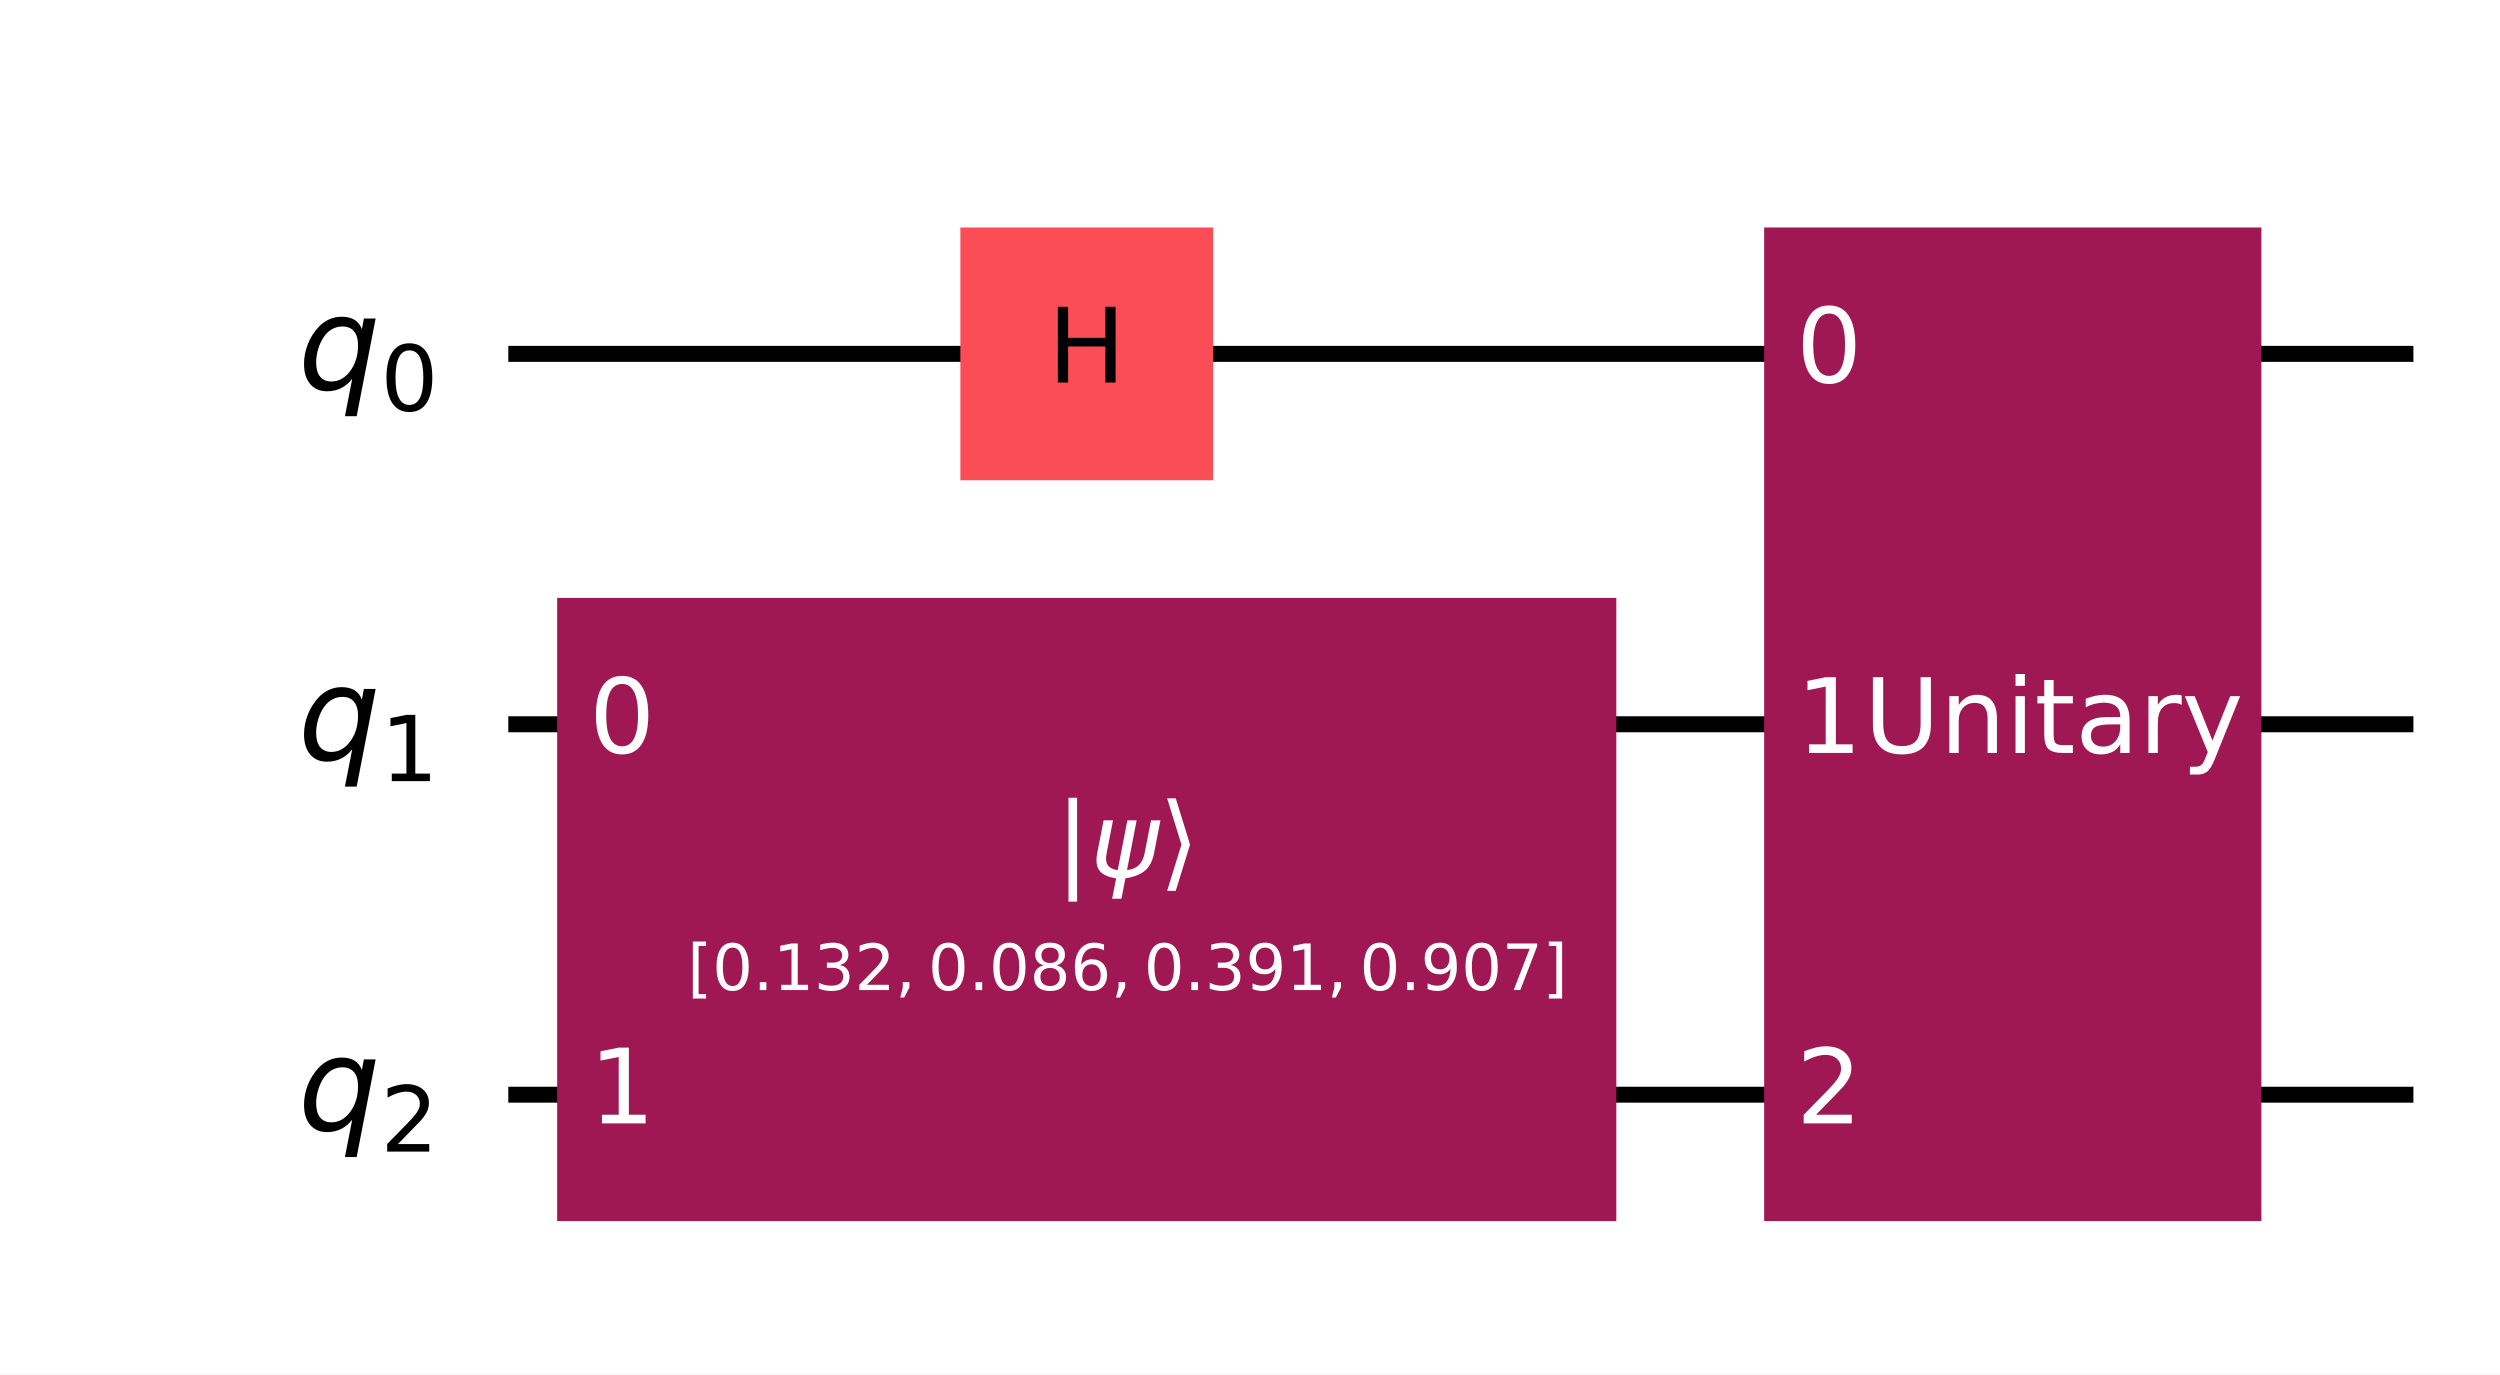
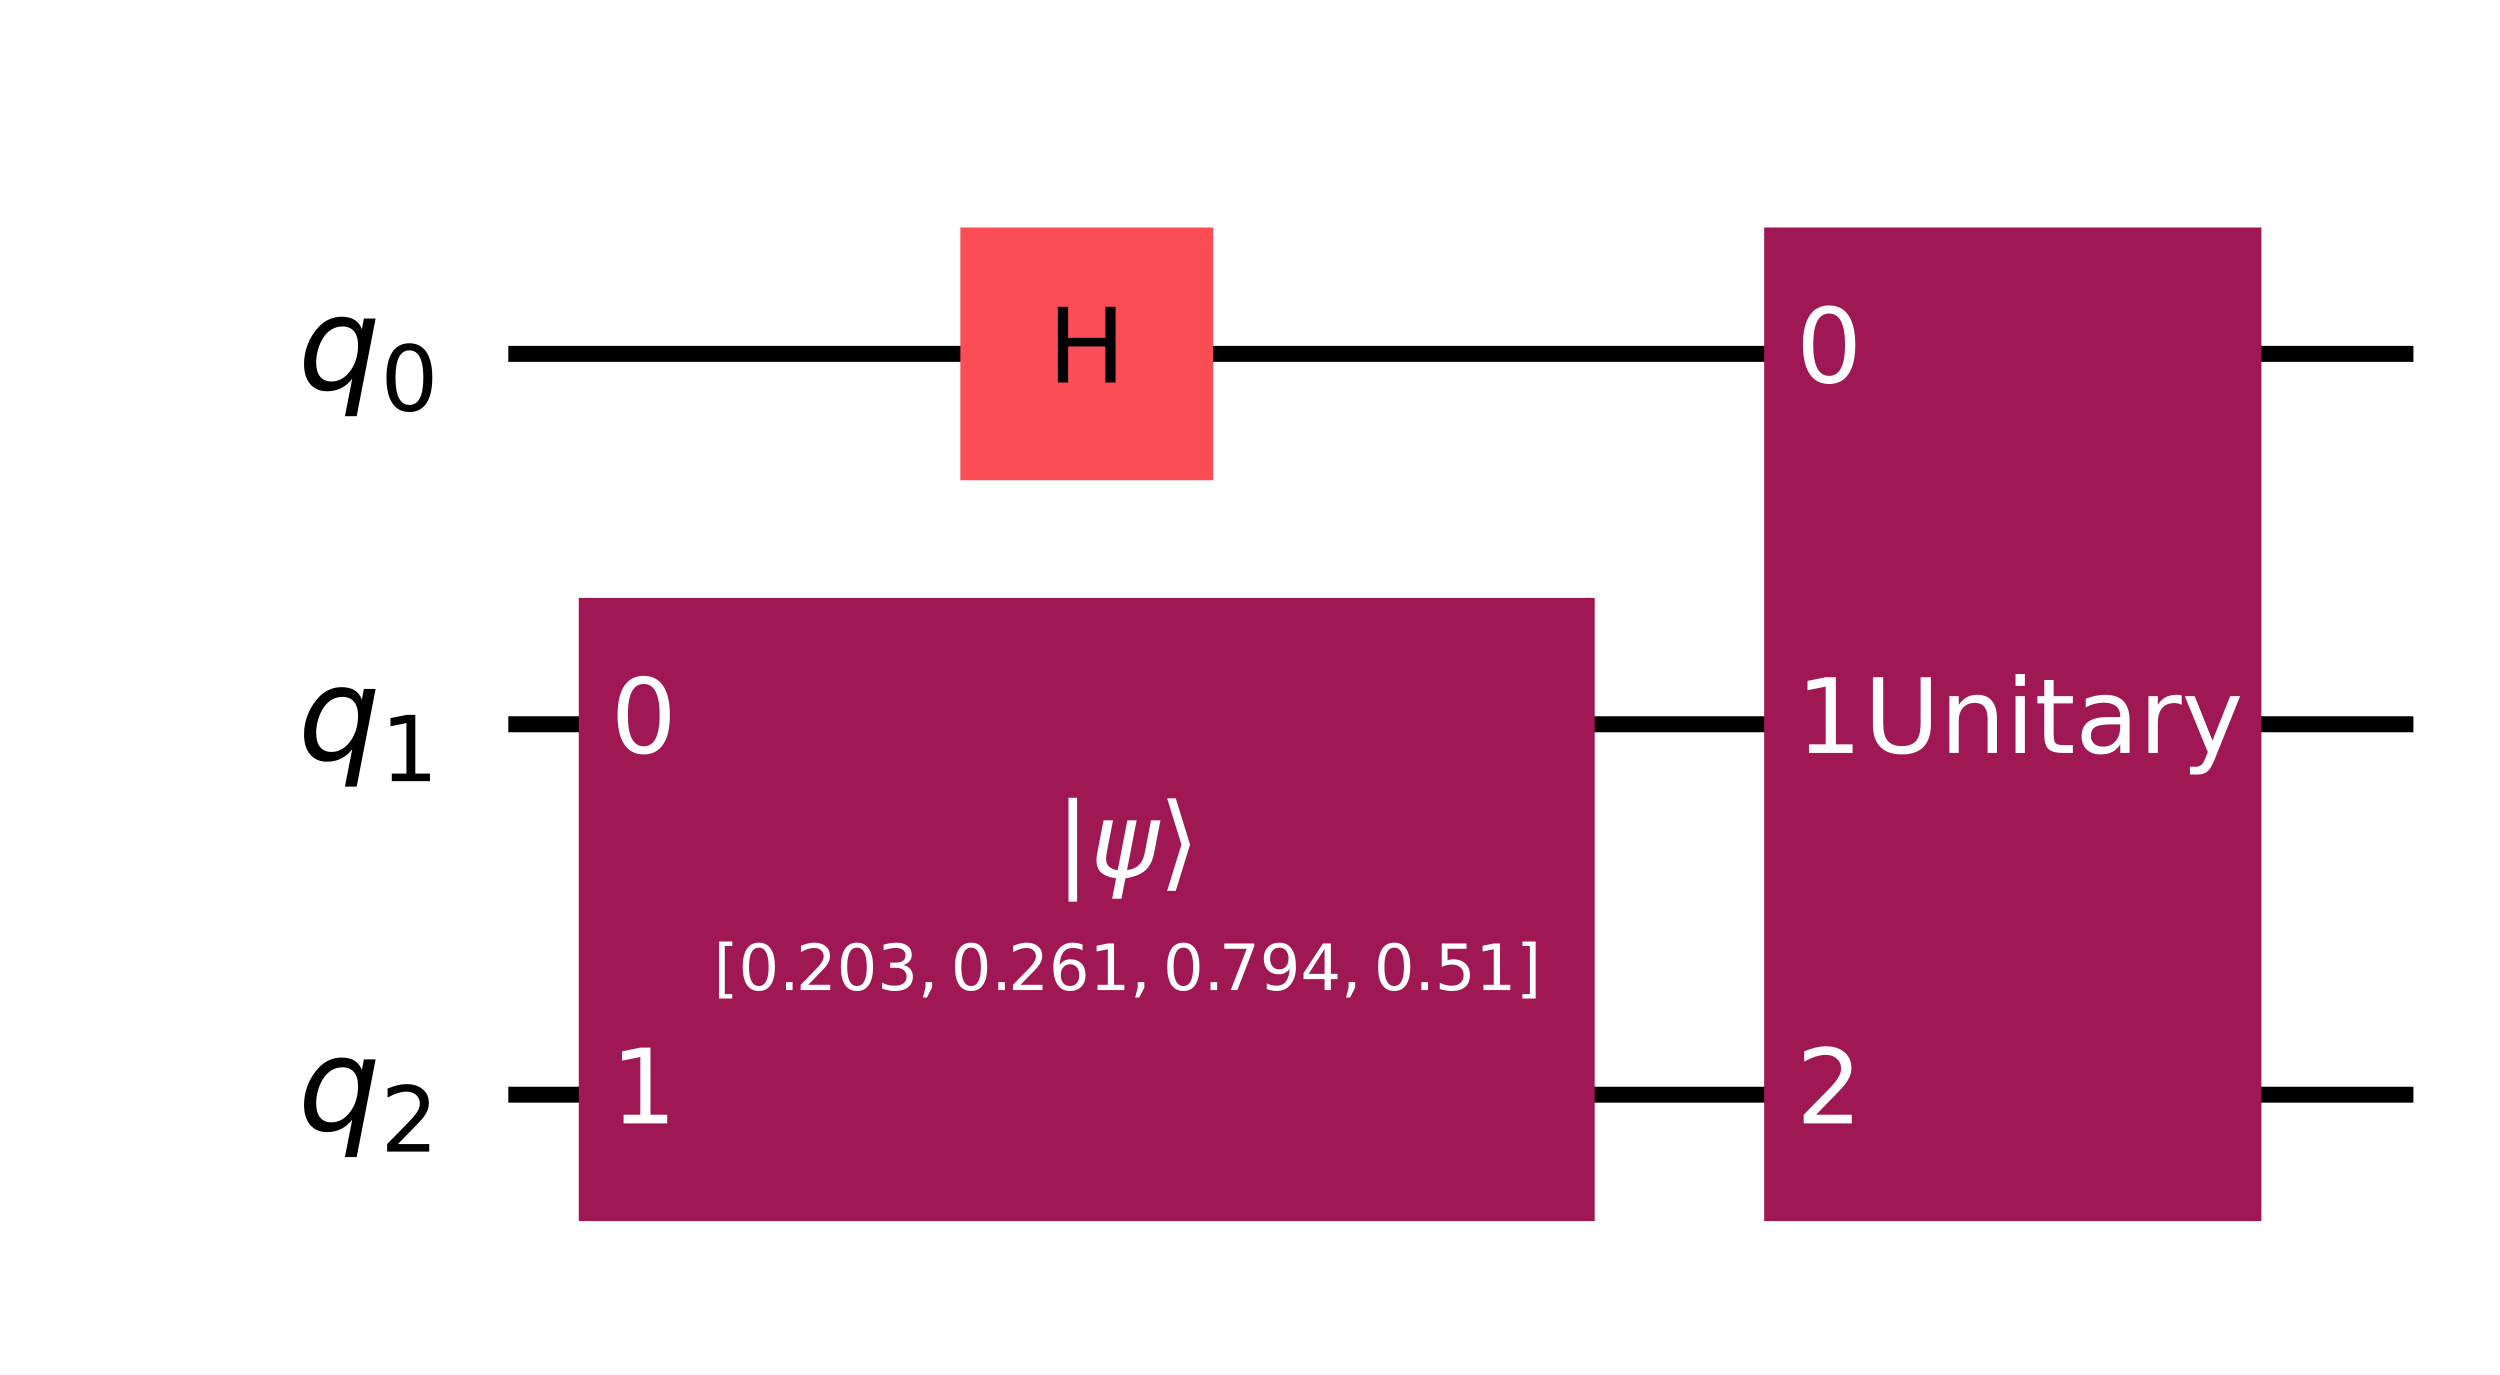
<svg xmlns="http://www.w3.org/2000/svg" xmlns:xlink="http://www.w3.org/1999/xlink" width="312.85pt" height="172.004pt" viewBox="0 0 312.85 172.004" version="1.1">
  <defs>
    <style type="text/css">*{stroke-linejoin: round; stroke-linecap: butt}</style>
  </defs>
  <g id="figure_1">
    <g id="patch_1">
      <path d="M 0 172.004  L 312.85 172.004  L 312.85 0  L 0 0  z " style="fill: #ffffff" />
    </g>
    <g id="axes_1">
      <g id="line2d_1">
-         <path d="M 64.609 44.283  L 301.015 44.283  " clip-path="url(#p17d0b8f29c)" style="fill: none; stroke: #000000; stroke-width: 2; stroke-linecap: square" />
+         <path d="M 64.609 44.283  L 301.015 44.283  " clip-path="url(#pc11d86fe16)" style="fill: none; stroke: #000000; stroke-width: 2; stroke-linecap: square" />
      </g>
      <g id="line2d_2">
-         <path d="M 64.609 90.637  L 301.015 90.637  " clip-path="url(#p17d0b8f29c)" style="fill: none; stroke: #000000; stroke-width: 2; stroke-linecap: square" />
+         <path d="M 64.609 90.637  L 301.015 90.637  " clip-path="url(#pc11d86fe16)" style="fill: none; stroke: #000000; stroke-width: 2; stroke-linecap: square" />
      </g>
      <g id="line2d_3">
-         <path d="M 64.609 136.991  L 301.015 136.991  " clip-path="url(#p17d0b8f29c)" style="fill: none; stroke: #000000; stroke-width: 2; stroke-linecap: square" />
+         <path d="M 64.609 136.991  L 301.015 136.991  " clip-path="url(#pc11d86fe16)" style="fill: none; stroke: #000000; stroke-width: 2; stroke-linecap: square" />
      </g>
      <g id="patch_2">
-         <path d="M 59.974 21.106  L -1098.876 21.106  L -1098.876 206.522  L 59.974 206.522  z " clip-path="url(#p17d0b8f29c)" style="fill: #ffffff; stroke: #ffffff; stroke-width: 1.5; stroke-linejoin: miter" />
+         <path d="M 59.974 21.106  L -1098.876 21.106  L -1098.876 206.522  L 59.974 206.522  z " clip-path="url(#pc11d86fe16)" style="fill: #ffffff; stroke: #ffffff; stroke-width: 1.5; stroke-linejoin: miter" />
      </g>
      <g id="patch_3">
-         <path d="M 70.473 152.056  L 201.516 152.056  L 201.516 75.572  L 70.473 75.572  z " clip-path="url(#p17d0b8f29c)" style="fill: #9f1853; stroke: #9f1853; stroke-width: 1.5; stroke-linejoin: miter" />
+         <path d="M 73.178 152.056  L 198.811 152.056  L 198.811 75.572  L 73.178 75.572  z " clip-path="url(#pc11d86fe16)" style="fill: #9f1853; stroke: #9f1853; stroke-width: 1.5; stroke-linejoin: miter" />
      </g>
      <g id="patch_4">
-         <path d="M 120.929 59.348  L 151.059 59.348  L 151.059 29.218  L 120.929 29.218  z " clip-path="url(#p17d0b8f29c)" style="fill: #fa4d56; stroke: #fa4d56; stroke-width: 1.5; stroke-linejoin: miter" />
+         <path d="M 120.929 59.348  L 151.059 59.348  L 151.059 29.218  L 120.929 29.218  z " clip-path="url(#pc11d86fe16)" style="fill: #fa4d56; stroke: #fa4d56; stroke-width: 1.5; stroke-linejoin: miter" />
      </g>
      <g id="patch_5">
-         <path d="M 221.517 152.056  L 282.241 152.056  L 282.241 29.218  L 221.517 29.218  z " clip-path="url(#p17d0b8f29c)" style="fill: #9f1853; stroke: #9f1853; stroke-width: 1.5; stroke-linejoin: miter" />
+         <path d="M 221.517 152.056  L 282.241 152.056  L 282.241 29.218  L 221.517 29.218  z " clip-path="url(#pc11d86fe16)" style="fill: #9f1853; stroke: #9f1853; stroke-width: 1.5; stroke-linejoin: miter" />
      </g>
      <g id="text_1">
-         <g clip-path="url(#p17d0b8f29c)">
+         <g clip-path="url(#pc11d86fe16)">
          <g transform="translate(37.3009 48.73418) scale(0.1625 -0.1625)">
            <defs>
              <path id="DejaVuSans-Oblique-71" d="M 2669 525  Q 2438 222 2123 65  Q 1809 -91 1428 -91  Q 897 -91 595 267  Q 294 625 294 1253  Q 294 1759 480 2231  Q 666 2703 1013 3078  Q 1238 3322 1530 3453  Q 1822 3584 2144 3584  Q 2531 3584 2781 3431  Q 3031 3278 3144 2969  L 3244 3494  L 3822 3494  L 2888 -1319  L 2309 -1319  L 2669 525  z M 891 1338  Q 891 875 1084 633  Q 1278 391 1644 391  Q 2188 391 2572 911  Q 2956 1431 2956 2175  Q 2956 2625 2757 2864  Q 2559 3103 2188 3103  Q 1916 3103 1684 2976  Q 1453 2850 1281 2606  Q 1100 2350 995 2006  Q 891 1663 891 1338  z " transform="scale(0.015625)" />
              <path id="DejaVuSans-30" d="M 2034 4250  Q 1547 4250 1301 3770  Q 1056 3291 1056 2328  Q 1056 1369 1301 889  Q 1547 409 2034 409  Q 2525 409 2770 889  Q 3016 1369 3016 2328  Q 3016 3291 2770 3770  Q 2525 4250 2034 4250  z M 2034 4750  Q 2819 4750 3233 4129  Q 3647 3509 3647 2328  Q 3647 1150 3233 529  Q 2819 -91 2034 -91  Q 1250 -91 836 529  Q 422 1150 422 2328  Q 422 3509 836 4129  Q 1250 4750 2034 4750  z " transform="scale(0.015625)" />
            </defs>
            <use xlink:href="#DejaVuSans-Oblique-71" />
            <use xlink:href="#DejaVuSans-30" transform="translate(63.47656 -16.40625) scale(0.7)" />
          </g>
        </g>
      </g>
      <g id="text_2">
-         <g clip-path="url(#p17d0b8f29c)">
+         <g clip-path="url(#pc11d86fe16)">
          <g transform="translate(37.3009 95.08818) scale(0.1625 -0.1625)">
            <defs>
              <path id="DejaVuSans-31" d="M 794 531  L 1825 531  L 1825 4091  L 703 3866  L 703 4441  L 1819 4666  L 2450 4666  L 2450 531  L 3481 531  L 3481 0  L 794 0  L 794 531  z " transform="scale(0.015625)" />
            </defs>
            <use xlink:href="#DejaVuSans-Oblique-71" />
            <use xlink:href="#DejaVuSans-31" transform="translate(63.47656 -16.40625) scale(0.7)" />
          </g>
        </g>
      </g>
      <g id="text_3">
-         <g clip-path="url(#p17d0b8f29c)">
+         <g clip-path="url(#pc11d86fe16)">
          <g transform="translate(37.3009 141.4422) scale(0.1625 -0.1625)">
            <defs>
              <path id="DejaVuSans-32" d="M 1228 531  L 3431 531  L 3431 0  L 469 0  L 469 531  Q 828 903 1448 1529  Q 2069 2156 2228 2338  Q 2531 2678 2651 2914  Q 2772 3150 2772 3378  Q 2772 3750 2511 3984  Q 2250 4219 1831 4219  Q 1534 4219 1204 4116  Q 875 4013 500 3803  L 500 4441  Q 881 4594 1212 4672  Q 1544 4750 1819 4750  Q 2544 4750 2975 4387  Q 3406 4025 3406 3419  Q 3406 3131 3298 2873  Q 3191 2616 2906 2266  Q 2828 2175 2409 1742  Q 1991 1309 1228 531  z " transform="scale(0.015625)" />
            </defs>
            <use xlink:href="#DejaVuSans-Oblique-71" />
            <use xlink:href="#DejaVuSans-32" transform="translate(63.47656 -16.40625) scale(0.7)" />
          </g>
        </g>
      </g>
      <g id="text_4">
-         <g clip-path="url(#p17d0b8f29c)">
-           <g style="fill: #ffffff" transform="translate(73.71776 94.22439) scale(0.13 -0.13)">
+         <g clip-path="url(#pc11d86fe16)">
+           <g style="fill: #ffffff" transform="translate(76.42251 94.22439) scale(0.13 -0.13)">
            <use xlink:href="#DejaVuSans-30" />
          </g>
        </g>
      </g>
      <g id="text_5">
-         <g clip-path="url(#p17d0b8f29c)">
-           <g style="fill: #ffffff" transform="translate(73.71776 140.5784) scale(0.13 -0.13)">
+         <g clip-path="url(#pc11d86fe16)">
+           <g style="fill: #ffffff" transform="translate(76.42251 140.5784) scale(0.13 -0.13)">
            <use xlink:href="#DejaVuSans-31" />
          </g>
        </g>
      </g>
      <g id="text_6">
-         <g clip-path="url(#p17d0b8f29c)">
-           <g style="fill: #ffffff" transform="translate(86.01329 123.9019) scale(0.08 -0.08)">
+         <g clip-path="url(#pc11d86fe16)">
+           <g style="fill: #ffffff" transform="translate(89.2933 123.9019) scale(0.08 -0.08)">
            <defs>
              <path id="DejaVuSans-5b" d="M 550 4863  L 1875 4863  L 1875 4416  L 1125 4416  L 1125 -397  L 1875 -397  L 1875 -844  L 550 -844  L 550 4863  z " transform="scale(0.015625)" />
              <path id="DejaVuSans-2e" d="M 684 794  L 1344 794  L 1344 0  L 684 0  L 684 794  z " transform="scale(0.015625)" />
              <path id="DejaVuSans-33" d="M 2597 2516  Q 3050 2419 3304 2112  Q 3559 1806 3559 1356  Q 3559 666 3084 287  Q 2609 -91 1734 -91  Q 1441 -91 1130 -33  Q 819 25 488 141  L 488 750  Q 750 597 1062 519  Q 1375 441 1716 441  Q 2309 441 2620 675  Q 2931 909 2931 1356  Q 2931 1769 2642 2001  Q 2353 2234 1838 2234  L 1294 2234  L 1294 2753  L 1863 2753  Q 2328 2753 2575 2939  Q 2822 3125 2822 3475  Q 2822 3834 2567 4026  Q 2313 4219 1838 4219  Q 1578 4219 1281 4162  Q 984 4106 628 3988  L 628 4550  Q 988 4650 1302 4700  Q 1616 4750 1894 4750  Q 2613 4750 3031 4423  Q 3450 4097 3450 3541  Q 3450 3153 3228 2886  Q 3006 2619 2597 2516  z " transform="scale(0.015625)" />
              <path id="DejaVuSans-2c" d="M 750 794  L 1409 794  L 1409 256  L 897 -744  L 494 -744  L 750 256  L 750 794  z " transform="scale(0.015625)" />
-               <path id="DejaVuSans-38" d="M 2034 2216  Q 1584 2216 1326 1975  Q 1069 1734 1069 1313  Q 1069 891 1326 650  Q 1584 409 2034 409  Q 2484 409 2743 651  Q 3003 894 3003 1313  Q 3003 1734 2745 1975  Q 2488 2216 2034 2216  z M 1403 2484  Q 997 2584 770 2862  Q 544 3141 544 3541  Q 544 4100 942 4425  Q 1341 4750 2034 4750  Q 2731 4750 3128 4425  Q 3525 4100 3525 3541  Q 3525 3141 3298 2862  Q 3072 2584 2669 2484  Q 3125 2378 3379 2068  Q 3634 1759 3634 1313  Q 3634 634 3220 271  Q 2806 -91 2034 -91  Q 1263 -91 848 271  Q 434 634 434 1313  Q 434 1759 690 2068  Q 947 2378 1403 2484  z M 1172 3481  Q 1172 3119 1398 2916  Q 1625 2713 2034 2713  Q 2441 2713 2670 2916  Q 2900 3119 2900 3481  Q 2900 3844 2670 4047  Q 2441 4250 2034 4250  Q 1625 4250 1398 4047  Q 1172 3844 1172 3481  z " transform="scale(0.015625)" />
              <path id="DejaVuSans-36" d="M 2113 2584  Q 1688 2584 1439 2293  Q 1191 2003 1191 1497  Q 1191 994 1439 701  Q 1688 409 2113 409  Q 2538 409 2786 701  Q 3034 994 3034 1497  Q 3034 2003 2786 2293  Q 2538 2584 2113 2584  z M 3366 4563  L 3366 3988  Q 3128 4100 2886 4159  Q 2644 4219 2406 4219  Q 1781 4219 1451 3797  Q 1122 3375 1075 2522  Q 1259 2794 1537 2939  Q 1816 3084 2150 3084  Q 2853 3084 3261 2657  Q 3669 2231 3669 1497  Q 3669 778 3244 343  Q 2819 -91 2113 -91  Q 1303 -91 875 529  Q 447 1150 447 2328  Q 447 3434 972 4092  Q 1497 4750 2381 4750  Q 2619 4750 2861 4703  Q 3103 4656 3366 4563  z " transform="scale(0.015625)" />
+               <path id="DejaVuSans-37" d="M 525 4666  L 3525 4666  L 3525 4397  L 1831 0  L 1172 0  L 2766 4134  L 525 4134  L 525 4666  z " transform="scale(0.015625)" />
              <path id="DejaVuSans-39" d="M 703 97  L 703 672  Q 941 559 1184 500  Q 1428 441 1663 441  Q 2288 441 2617 861  Q 2947 1281 2994 2138  Q 2813 1869 2534 1725  Q 2256 1581 1919 1581  Q 1219 1581 811 2004  Q 403 2428 403 3163  Q 403 3881 828 4315  Q 1253 4750 1959 4750  Q 2769 4750 3195 4129  Q 3622 3509 3622 2328  Q 3622 1225 3098 567  Q 2575 -91 1691 -91  Q 1453 -91 1209 -44  Q 966 3 703 97  z M 1959 2075  Q 2384 2075 2632 2365  Q 2881 2656 2881 3163  Q 2881 3666 2632 3958  Q 2384 4250 1959 4250  Q 1534 4250 1286 3958  Q 1038 3666 1038 3163  Q 1038 2656 1286 2365  Q 1534 2075 1959 2075  z " transform="scale(0.015625)" />
-               <path id="DejaVuSans-37" d="M 525 4666  L 3525 4666  L 3525 4397  L 1831 0  L 1172 0  L 2766 4134  L 525 4134  L 525 4666  z " transform="scale(0.015625)" />
+               <path id="DejaVuSans-34" d="M 2419 4116  L 825 1625  L 2419 1625  L 2419 4116  z M 2253 4666  L 3047 4666  L 3047 1625  L 3713 1625  L 3713 1100  L 3047 1100  L 3047 0  L 2419 0  L 2419 1100  L 313 1100  L 313 1709  L 2253 4666  z " transform="scale(0.015625)" />
+               <path id="DejaVuSans-35" d="M 691 4666  L 3169 4666  L 3169 4134  L 1269 4134  L 1269 2991  Q 1406 3038 1543 3061  Q 1681 3084 1819 3084  Q 2600 3084 3056 2656  Q 3513 2228 3513 1497  Q 3513 744 3044 326  Q 2575 -91 1722 -91  Q 1428 -91 1123 -41  Q 819 9 494 109  L 494 744  Q 775 591 1075 516  Q 1375 441 1709 441  Q 2250 441 2565 725  Q 2881 1009 2881 1497  Q 2881 1984 2565 2268  Q 2250 2553 1709 2553  Q 1456 2553 1204 2497  Q 953 2441 691 2322  L 691 4666  z " transform="scale(0.015625)" />
              <path id="DejaVuSans-5d" d="M 1947 4863  L 1947 -844  L 622 -844  L 622 -397  L 1369 -397  L 1369 4416  L 622 4416  L 622 4863  L 1947 4863  z " transform="scale(0.015625)" />
            </defs>
            <use xlink:href="#DejaVuSans-5b" transform="translate(0 0.015625)" />
            <use xlink:href="#DejaVuSans-30" transform="translate(39.01367 0.015625)" />
            <use xlink:href="#DejaVuSans-2e" transform="translate(102.6367 0.015625)" />
-             <use xlink:href="#DejaVuSans-31" transform="translate(134.4238 0.015625)" />
-             <use xlink:href="#DejaVuSans-33" transform="translate(198.0469 0.015625)" />
-             <use xlink:href="#DejaVuSans-32" transform="translate(261.6699 0.015625)" />
-             <use xlink:href="#DejaVuSans-2c" transform="translate(325.293 0.015625)" />
-             <use xlink:href="#DejaVuSans-30" transform="translate(376.5625 0.015625)" />
-             <use xlink:href="#DejaVuSans-2e" transform="translate(440.1855 0.015625)" />
-             <use xlink:href="#DejaVuSans-30" transform="translate(471.9727 0.015625)" />
-             <use xlink:href="#DejaVuSans-38" transform="translate(535.5957 0.015625)" />
-             <use xlink:href="#DejaVuSans-36" transform="translate(599.2188 0.015625)" />
-             <use xlink:href="#DejaVuSans-2c" transform="translate(662.8418 0.015625)" />
-             <use xlink:href="#DejaVuSans-30" transform="translate(714.1113 0.015625)" />
-             <use xlink:href="#DejaVuSans-2e" transform="translate(777.7344 0.015625)" />
-             <use xlink:href="#DejaVuSans-33" transform="translate(809.5215 0.015625)" />
-             <use xlink:href="#DejaVuSans-39" transform="translate(873.1445 0.015625)" />
-             <use xlink:href="#DejaVuSans-31" transform="translate(936.7676 0.015625)" />
-             <use xlink:href="#DejaVuSans-2c" transform="translate(1000.391 0.015625)" />
-             <use xlink:href="#DejaVuSans-30" transform="translate(1051.66 0.015625)" />
-             <use xlink:href="#DejaVuSans-2e" transform="translate(1115.283 0.015625)" />
-             <use xlink:href="#DejaVuSans-39" transform="translate(1147.07 0.015625)" />
-             <use xlink:href="#DejaVuSans-30" transform="translate(1210.693 0.015625)" />
-             <use xlink:href="#DejaVuSans-37" transform="translate(1274.316 0.015625)" />
-             <use xlink:href="#DejaVuSans-5d" transform="translate(1337.939 0.015625)" />
+             <use xlink:href="#DejaVuSans-32" transform="translate(128.9238 0.015625)" />
+             <use xlink:href="#DejaVuSans-30" transform="translate(192.5469 0.015625)" />
+             <use xlink:href="#DejaVuSans-33" transform="translate(256.1699 0.015625)" />
+             <use xlink:href="#DejaVuSans-2c" transform="translate(319.793 0.015625)" />
+             <use xlink:href="#DejaVuSans-30" transform="translate(371.0625 0.015625)" />
+             <use xlink:href="#DejaVuSans-2e" transform="translate(434.6855 0.015625)" />
+             <use xlink:href="#DejaVuSans-32" transform="translate(460.9727 0.015625)" />
+             <use xlink:href="#DejaVuSans-36" transform="translate(524.5957 0.015625)" />
+             <use xlink:href="#DejaVuSans-31" transform="translate(588.2188 0.015625)" />
+             <use xlink:href="#DejaVuSans-2c" transform="translate(651.8418 0.015625)" />
+             <use xlink:href="#DejaVuSans-30" transform="translate(703.1113 0.015625)" />
+             <use xlink:href="#DejaVuSans-2e" transform="translate(766.7344 0.015625)" />
+             <use xlink:href="#DejaVuSans-37" transform="translate(790.7715 0.015625)" />
+             <use xlink:href="#DejaVuSans-39" transform="translate(854.3945 0.015625)" />
+             <use xlink:href="#DejaVuSans-34" transform="translate(918.0176 0.015625)" />
+             <use xlink:href="#DejaVuSans-2c" transform="translate(981.6406 0.015625)" />
+             <use xlink:href="#DejaVuSans-30" transform="translate(1032.91 0.015625)" />
+             <use xlink:href="#DejaVuSans-2e" transform="translate(1096.533 0.015625)" />
+             <use xlink:href="#DejaVuSans-35" transform="translate(1128.32 0.015625)" />
+             <use xlink:href="#DejaVuSans-31" transform="translate(1191.943 0.015625)" />
+             <use xlink:href="#DejaVuSans-5d" transform="translate(1255.566 0.015625)" />
          </g>
        </g>
      </g>
      <g id="text_7">
-         <g clip-path="url(#p17d0b8f29c)">
+         <g clip-path="url(#pc11d86fe16)">
          <g style="fill: #ffffff" transform="translate(132.0583 109.8426) scale(0.13 -0.13)">
            <defs>
              <path id="DejaVuSans-7c" d="M 1344 4891  L 1344 -1509  L 813 -1509  L 813 4891  L 1344 4891  z " transform="scale(0.015625)" />
              <path id="DejaVuSans-Oblique-3c8" d="M 1591 -78  Q 891 38 616 341  Q 278 713 425 1472  L 819 3500  L 1400 3500  L 1009 1494  Q 900 922 1119 684  Q 1313 478 1691 434  L 2284 3500  L 2856 3500  L 2263 438  Q 2681 481 2928 688  Q 3247 950 3353 1497  L 3741 3500  L 4322 3500  L 3928 1475  Q 3775 688 3300 344  Q 2872 34 2163 -75  L 1919 -1331  L 1347 -1331  L 1591 -78  z " transform="scale(0.015625)" />
              <path id="DejaVuSans-27e9" d="M 1925 2006  L 1044 -844  L 513 -844  L 1394 2006  L 513 4856  L 1044 4856  L 1925 2006  z " transform="scale(0.015625)" />
            </defs>
            <use xlink:href="#DejaVuSans-7c" transform="translate(0 0.578125)" />
            <use xlink:href="#DejaVuSans-Oblique-3c8" transform="translate(33.69141 0.578125)" />
            <use xlink:href="#DejaVuSans-27e9" transform="translate(99.6582 0.578125)" />
          </g>
        </g>
      </g>
      <g id="text_8">
-         <g clip-path="url(#p17d0b8f29c)">
+         <g clip-path="url(#pc11d86fe16)">
          <g transform="translate(131.1062 47.87039) scale(0.13 -0.13)">
            <defs>
              <path id="DejaVuSans-48" d="M 628 4666  L 1259 4666  L 1259 2753  L 3553 2753  L 3553 4666  L 4184 4666  L 4184 0  L 3553 0  L 3553 2222  L 1259 2222  L 1259 0  L 628 0  L 628 4666  z " transform="scale(0.015625)" />
            </defs>
            <use xlink:href="#DejaVuSans-48" />
          </g>
        </g>
      </g>
      <g id="text_9">
-         <g clip-path="url(#p17d0b8f29c)">
+         <g clip-path="url(#pc11d86fe16)">
          <g style="fill: #ffffff" transform="translate(224.7623 47.87039) scale(0.13 -0.13)">
            <use xlink:href="#DejaVuSans-30" />
          </g>
        </g>
      </g>
      <g id="text_10">
-         <g clip-path="url(#p17d0b8f29c)">
+         <g clip-path="url(#pc11d86fe16)">
          <g style="fill: #ffffff" transform="translate(224.7623 94.22439) scale(0.13 -0.13)">
            <use xlink:href="#DejaVuSans-31" />
          </g>
        </g>
      </g>
      <g id="text_11">
-         <g clip-path="url(#p17d0b8f29c)">
+         <g clip-path="url(#pc11d86fe16)">
          <g style="fill: #ffffff" transform="translate(224.7623 140.5784) scale(0.13 -0.13)">
            <use xlink:href="#DejaVuSans-32" />
          </g>
        </g>
      </g>
      <g id="text_12">
-         <g clip-path="url(#p17d0b8f29c)">
+         <g clip-path="url(#pc11d86fe16)">
          <g style="fill: #ffffff" transform="translate(233.2452 94.22439) scale(0.13 -0.13)">
            <defs>
              <path id="DejaVuSans-55" d="M 556 4666  L 1191 4666  L 1191 1831  Q 1191 1081 1462 751  Q 1734 422 2344 422  Q 2950 422 3222 751  Q 3494 1081 3494 1831  L 3494 4666  L 4128 4666  L 4128 1753  Q 4128 841 3676 375  Q 3225 -91 2344 -91  Q 1459 -91 1007 375  Q 556 841 556 1753  L 556 4666  z " transform="scale(0.015625)" />
              <path id="DejaVuSans-6e" d="M 3513 2113  L 3513 0  L 2938 0  L 2938 2094  Q 2938 2591 2744 2837  Q 2550 3084 2163 3084  Q 1697 3084 1428 2787  Q 1159 2491 1159 1978  L 1159 0  L 581 0  L 581 3500  L 1159 3500  L 1159 2956  Q 1366 3272 1645 3428  Q 1925 3584 2291 3584  Q 2894 3584 3203 3211  Q 3513 2838 3513 2113  z " transform="scale(0.015625)" />
              <path id="DejaVuSans-69" d="M 603 3500  L 1178 3500  L 1178 0  L 603 0  L 603 3500  z M 603 4863  L 1178 4863  L 1178 4134  L 603 4134  L 603 4863  z " transform="scale(0.015625)" />
              <path id="DejaVuSans-74" d="M 1172 4494  L 1172 3500  L 2356 3500  L 2356 3053  L 1172 3053  L 1172 1153  Q 1172 725 1289 603  Q 1406 481 1766 481  L 2356 481  L 2356 0  L 1766 0  Q 1100 0 847 248  Q 594 497 594 1153  L 594 3053  L 172 3053  L 172 3500  L 594 3500  L 594 4494  L 1172 4494  z " transform="scale(0.015625)" />
              <path id="DejaVuSans-61" d="M 2194 1759  Q 1497 1759 1228 1600  Q 959 1441 959 1056  Q 959 750 1161 570  Q 1363 391 1709 391  Q 2188 391 2477 730  Q 2766 1069 2766 1631  L 2766 1759  L 2194 1759  z M 3341 1997  L 3341 0  L 2766 0  L 2766 531  Q 2569 213 2275 61  Q 1981 -91 1556 -91  Q 1019 -91 701 211  Q 384 513 384 1019  Q 384 1609 779 1909  Q 1175 2209 1959 2209  L 2766 2209  L 2766 2266  Q 2766 2663 2505 2880  Q 2244 3097 1772 3097  Q 1472 3097 1187 3025  Q 903 2953 641 2809  L 641 3341  Q 956 3463 1253 3523  Q 1550 3584 1831 3584  Q 2591 3584 2966 3190  Q 3341 2797 3341 1997  z " transform="scale(0.015625)" />
              <path id="DejaVuSans-72" d="M 2631 2963  Q 2534 3019 2420 3045  Q 2306 3072 2169 3072  Q 1681 3072 1420 2755  Q 1159 2438 1159 1844  L 1159 0  L 581 0  L 581 3500  L 1159 3500  L 1159 2956  Q 1341 3275 1631 3429  Q 1922 3584 2338 3584  Q 2397 3584 2469 3576  Q 2541 3569 2628 3553  L 2631 2963  z " transform="scale(0.015625)" />
              <path id="DejaVuSans-79" d="M 2059 -325  Q 1816 -950 1584 -1140  Q 1353 -1331 966 -1331  L 506 -1331  L 506 -850  L 844 -850  Q 1081 -850 1212 -737  Q 1344 -625 1503 -206  L 1606 56  L 191 3500  L 800 3500  L 1894 763  L 2988 3500  L 3597 3500  L 2059 -325  z " transform="scale(0.015625)" />
            </defs>
            <use xlink:href="#DejaVuSans-55" />
            <use xlink:href="#DejaVuSans-6e" x="73.193" />
            <use xlink:href="#DejaVuSans-69" x="136.572" />
            <use xlink:href="#DejaVuSans-74" x="164.355" />
            <use xlink:href="#DejaVuSans-61" x="203.564" />
            <use xlink:href="#DejaVuSans-72" x="264.844" />
            <use xlink:href="#DejaVuSans-79" x="305.957" />
          </g>
        </g>
      </g>
    </g>
  </g>
  <defs>
-     <clipPath id="p17d0b8f29c">
+     <clipPath id="pc11d86fe16">
      <rect x="7.2" y="7.2" width="298.45" height="157.604" />
    </clipPath>
  </defs>
</svg>
